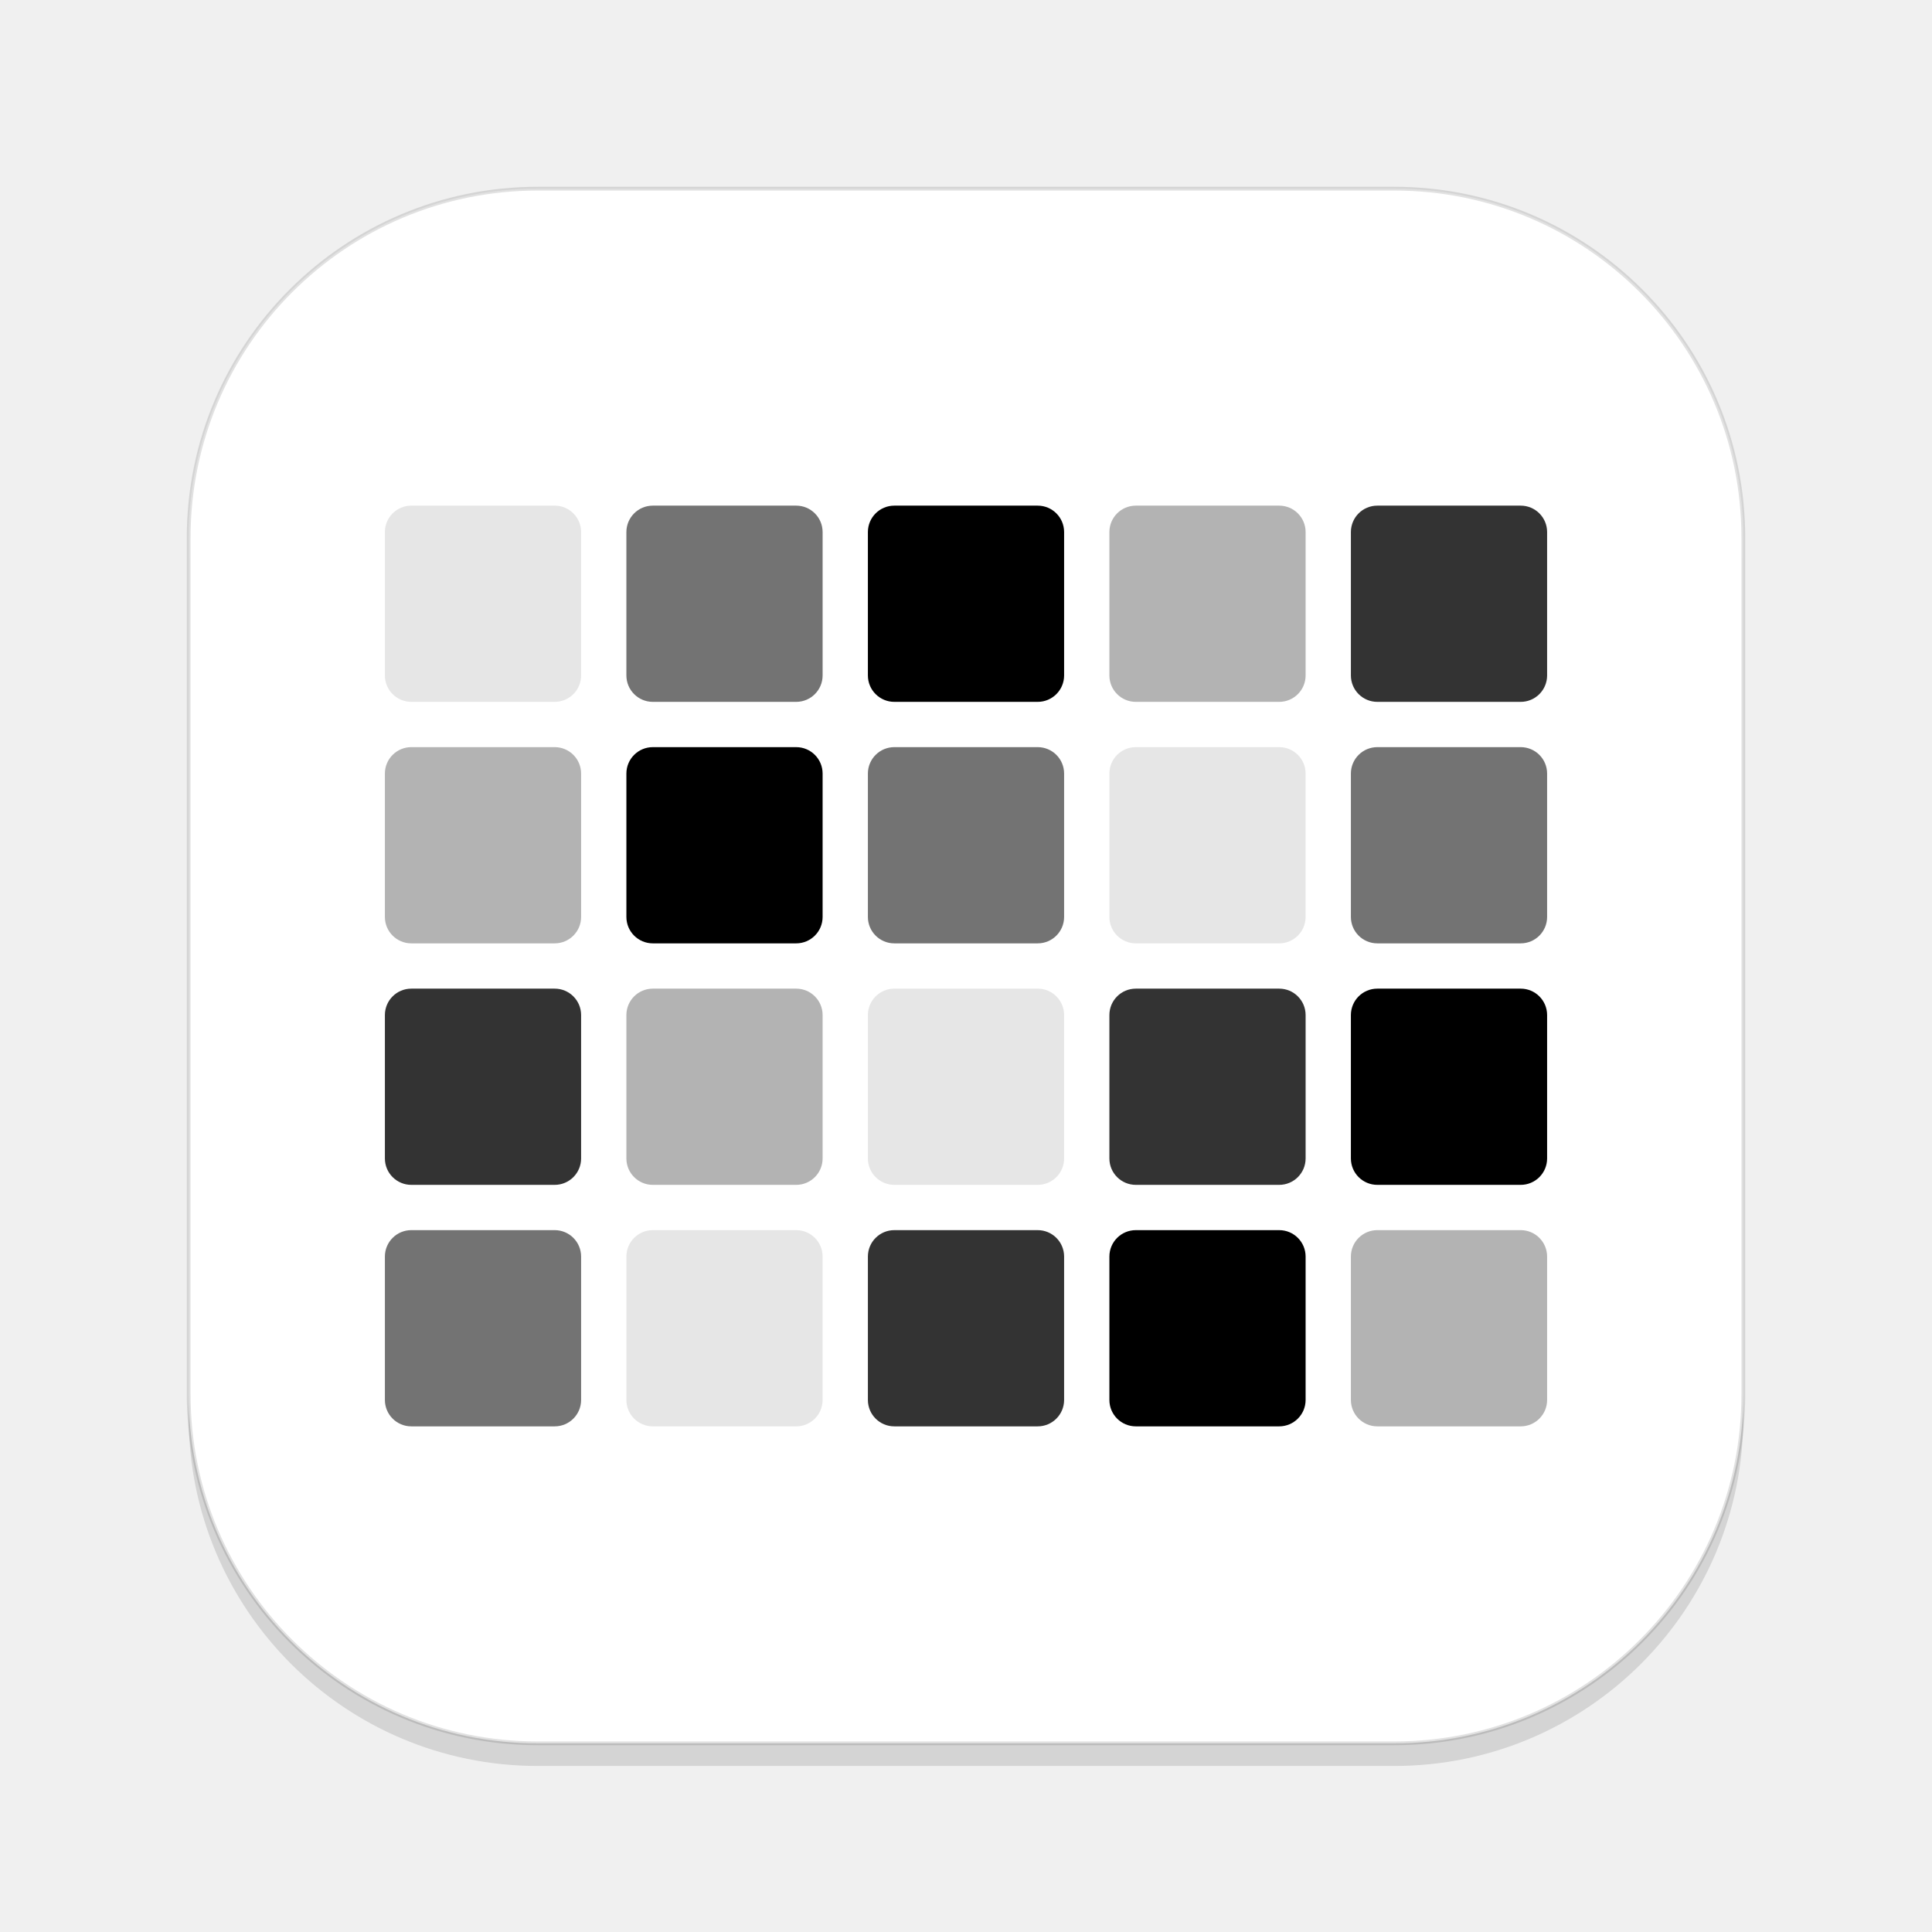
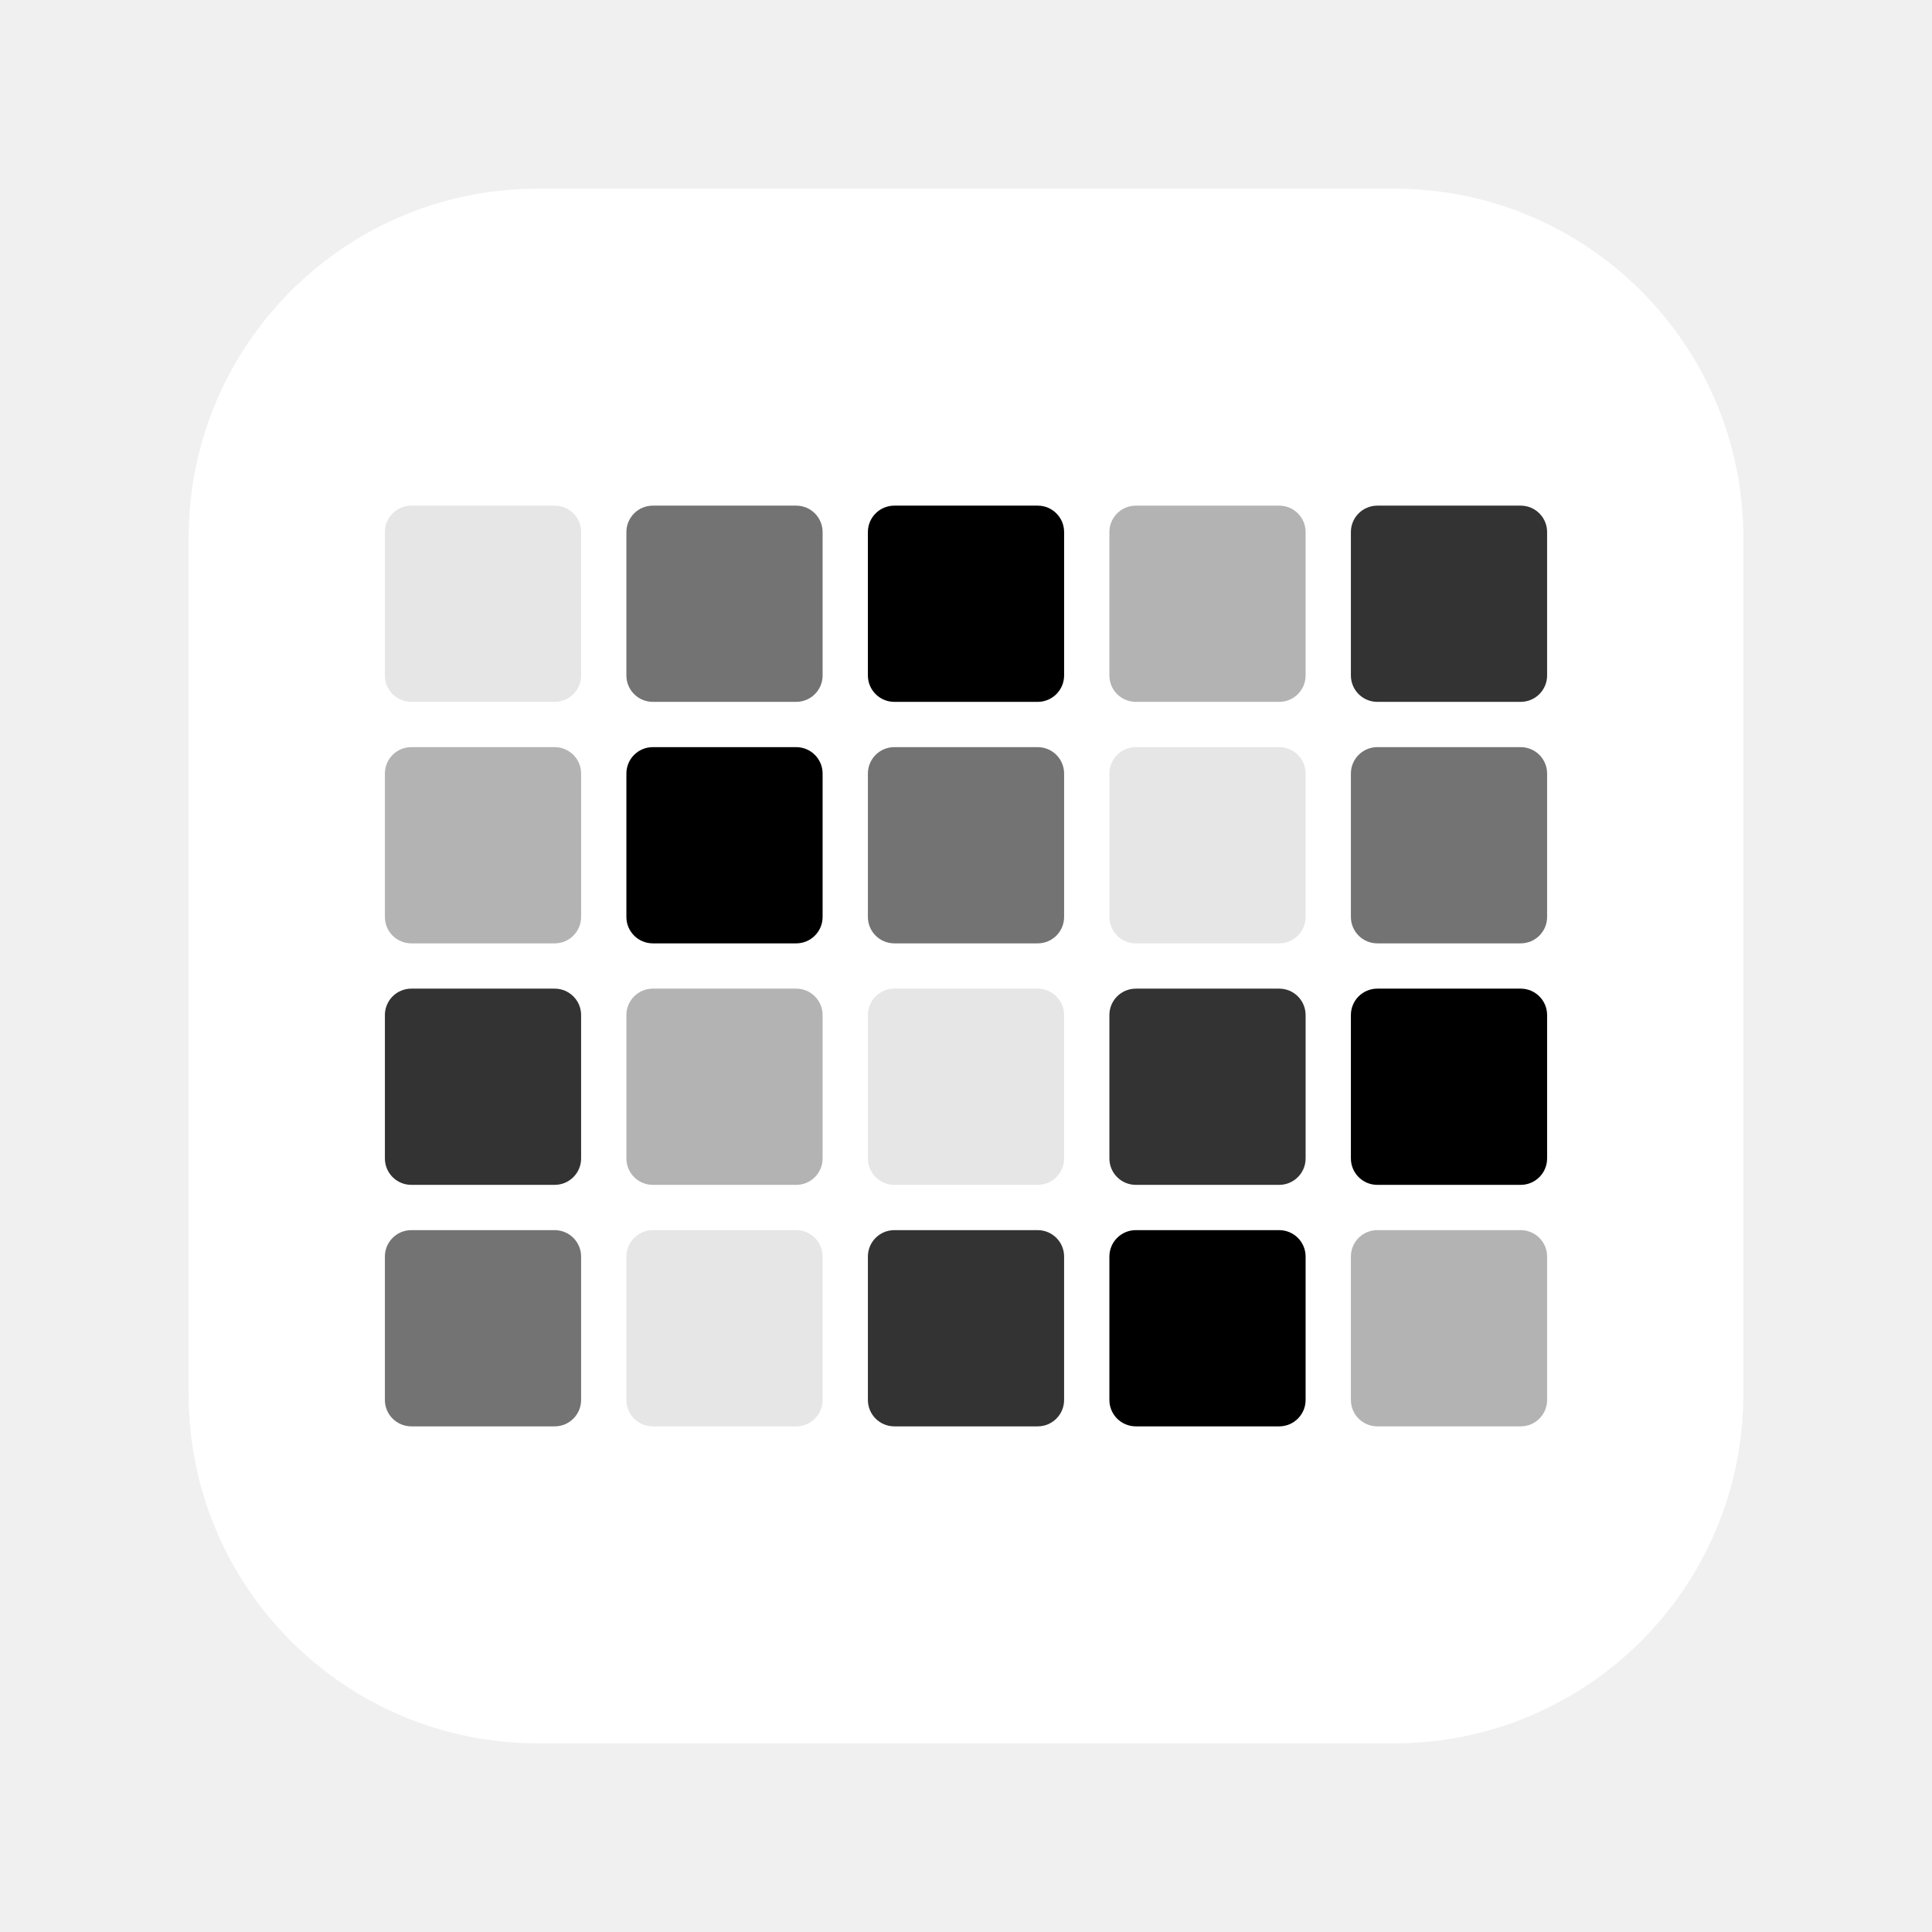
<svg xmlns="http://www.w3.org/2000/svg" width="1024" height="1024" viewBox="0 0 1024 1024">
-   <rect x="100" y="112" width="824" height="824" rx="185" fill="#000" fill-opacity="0.12" />
-   <rect x="100" y="100" width="824" height="824" rx="185" fill="#fff" stroke="#000" stroke-opacity="0.12" stroke-width="2" />
+   <rect x="100" y="100" width="824" height="824" rx="185" fill="#fff" />
  <rect x="204" y="268" width="104" height="104" rx="14" fill="#000" fill-opacity="0.1" />
  <rect x="332" y="268" width="104" height="104" rx="14" fill="#000" fill-opacity="0.55" />
  <rect x="460" y="268" width="104" height="104" rx="14" fill="#000" fill-opacity="1.0" />
  <rect x="588" y="268" width="104" height="104" rx="14" fill="#000" fill-opacity="0.3" />
  <rect x="716" y="268" width="104" height="104" rx="14" fill="#000" fill-opacity="0.8" />
  <rect x="204" y="396" width="104" height="104" rx="14" fill="#000" fill-opacity="0.3" />
  <rect x="332" y="396" width="104" height="104" rx="14" fill="#000" fill-opacity="1.0" />
  <rect x="460" y="396" width="104" height="104" rx="14" fill="#000" fill-opacity="0.55" />
  <rect x="588" y="396" width="104" height="104" rx="14" fill="#000" fill-opacity="0.1" />
  <rect x="716" y="396" width="104" height="104" rx="14" fill="#000" fill-opacity="0.55" />
  <rect x="204" y="524" width="104" height="104" rx="14" fill="#000" fill-opacity="0.8" />
  <rect x="332" y="524" width="104" height="104" rx="14" fill="#000" fill-opacity="0.3" />
  <rect x="460" y="524" width="104" height="104" rx="14" fill="#000" fill-opacity="0.1" />
  <rect x="588" y="524" width="104" height="104" rx="14" fill="#000" fill-opacity="0.8" />
  <rect x="716" y="524" width="104" height="104" rx="14" fill="#000" fill-opacity="1.0" />
  <rect x="204" y="652" width="104" height="104" rx="14" fill="#000" fill-opacity="0.55" />
  <rect x="332" y="652" width="104" height="104" rx="14" fill="#000" fill-opacity="0.1" />
  <rect x="460" y="652" width="104" height="104" rx="14" fill="#000" fill-opacity="0.8" />
  <rect x="588" y="652" width="104" height="104" rx="14" fill="#000" fill-opacity="1.0" />
  <rect x="716" y="652" width="104" height="104" rx="14" fill="#000" fill-opacity="0.3" />
</svg>
